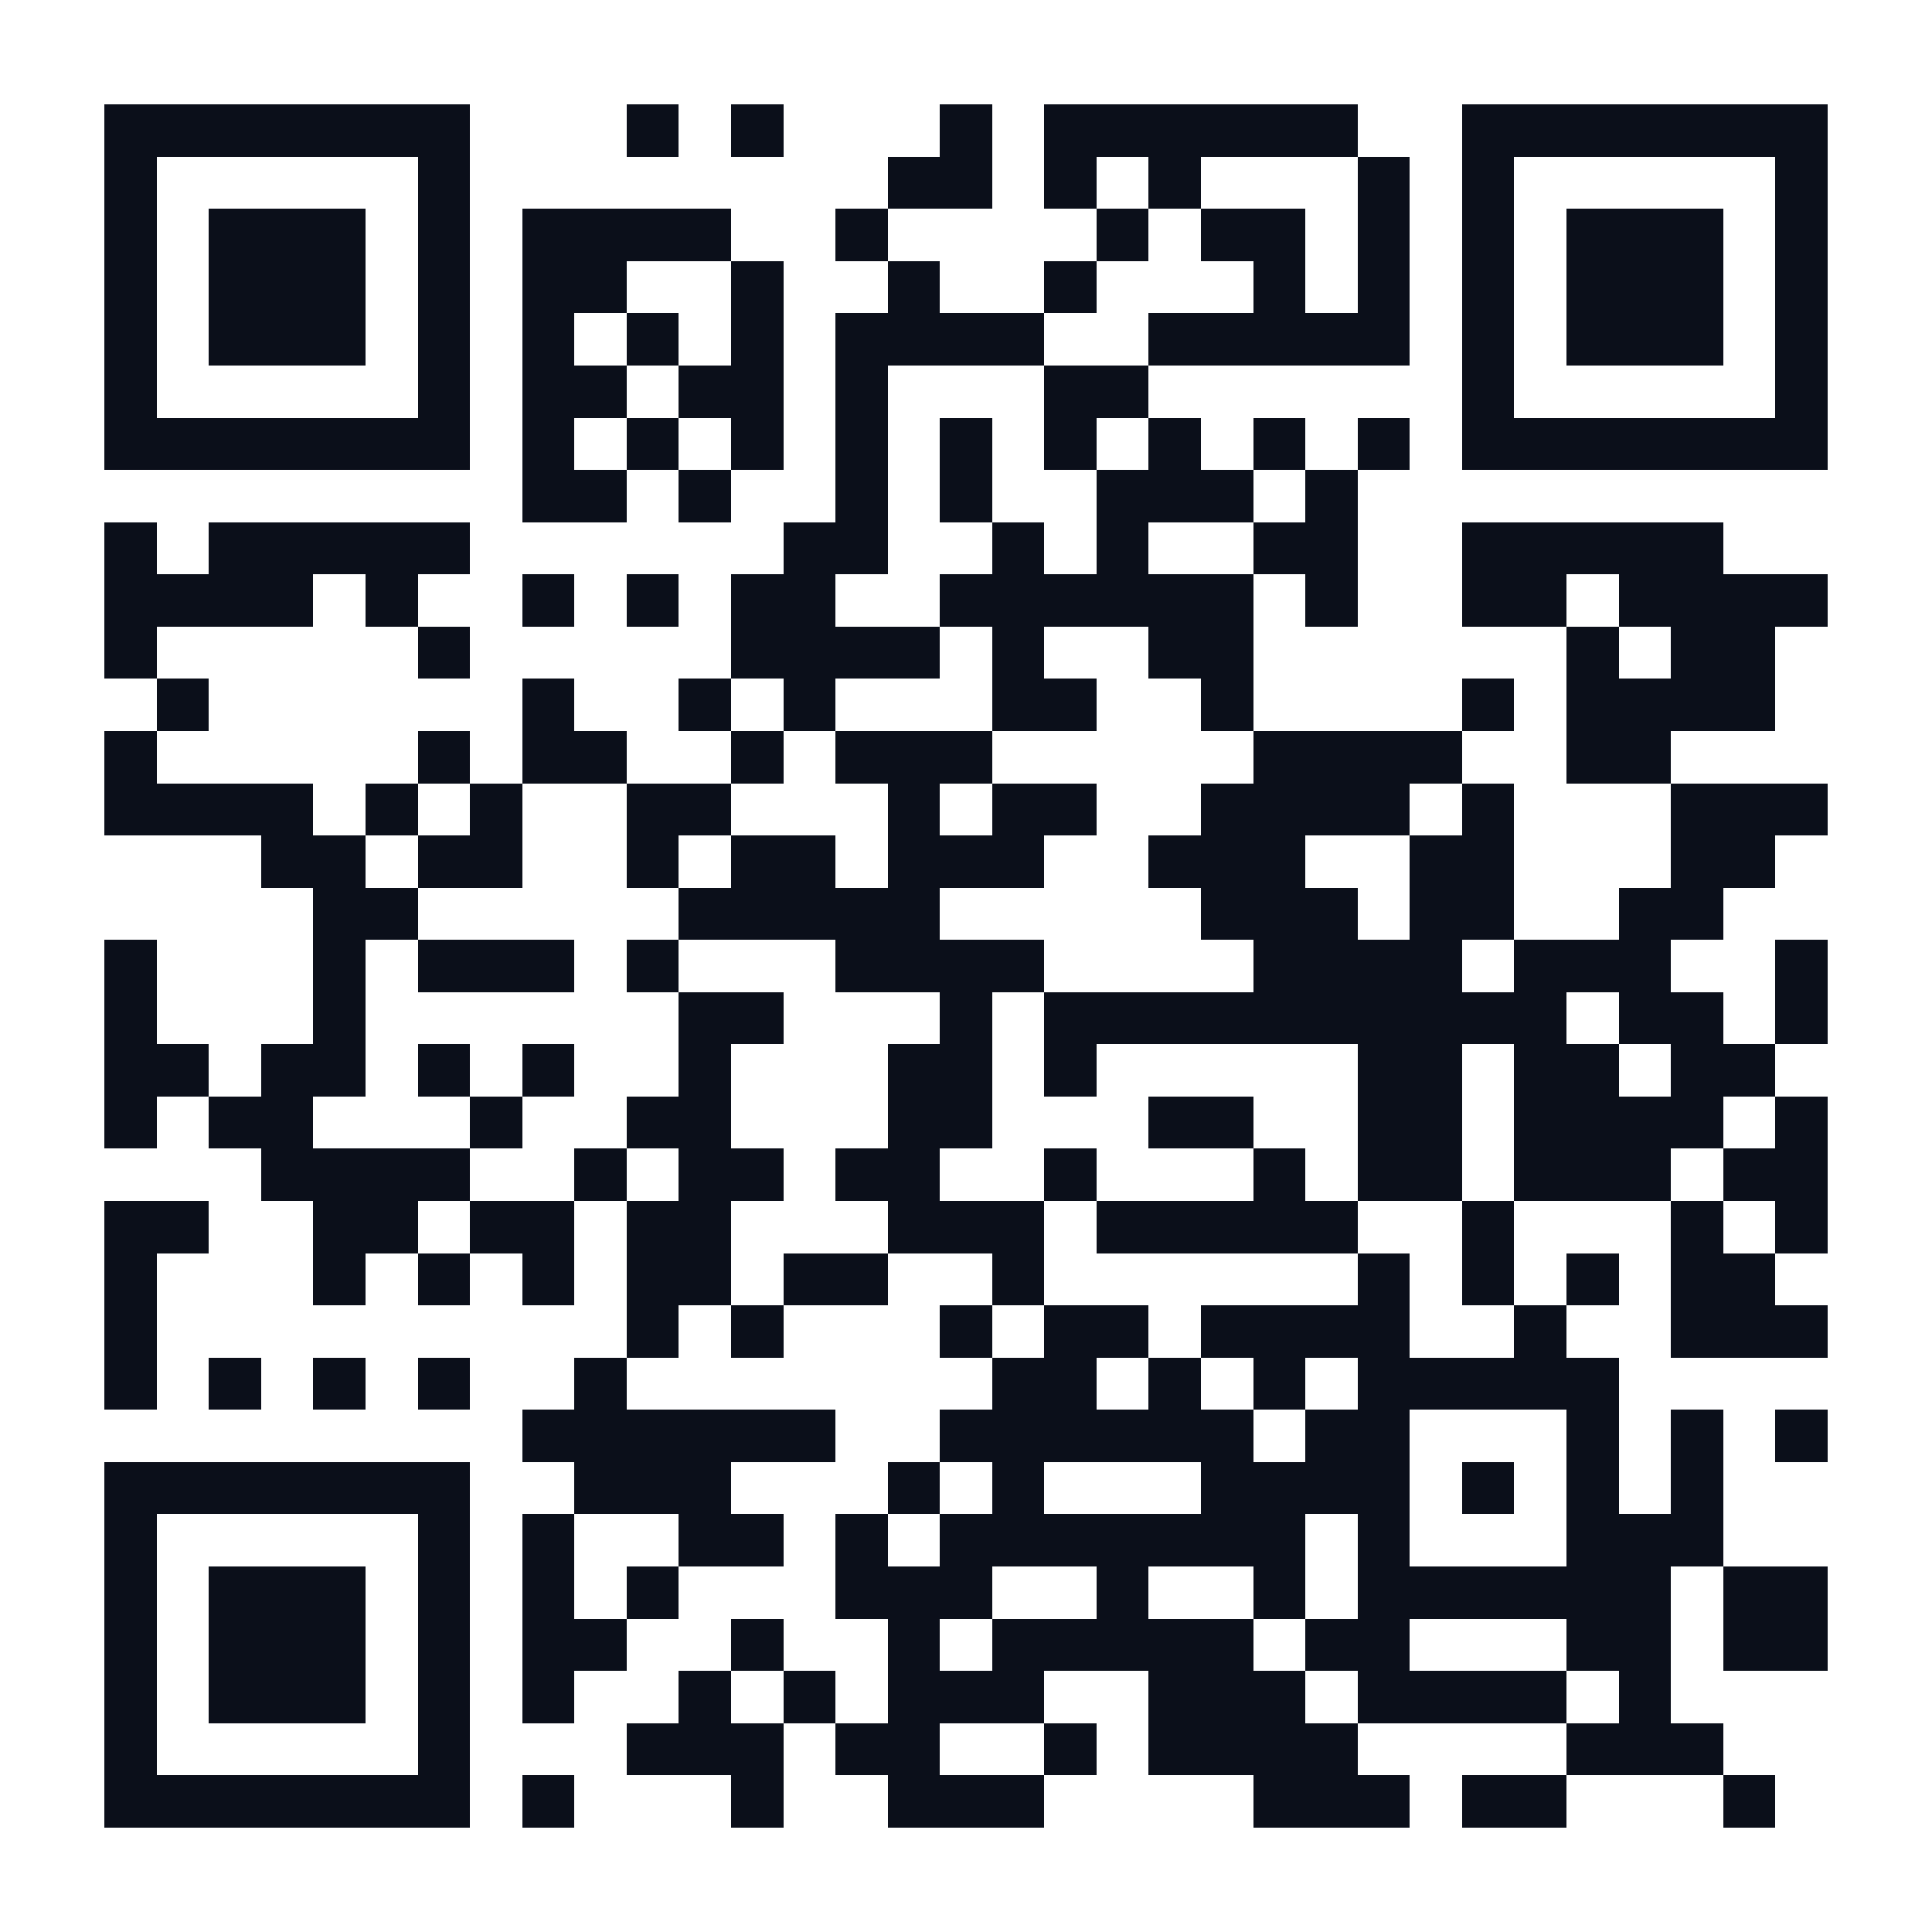
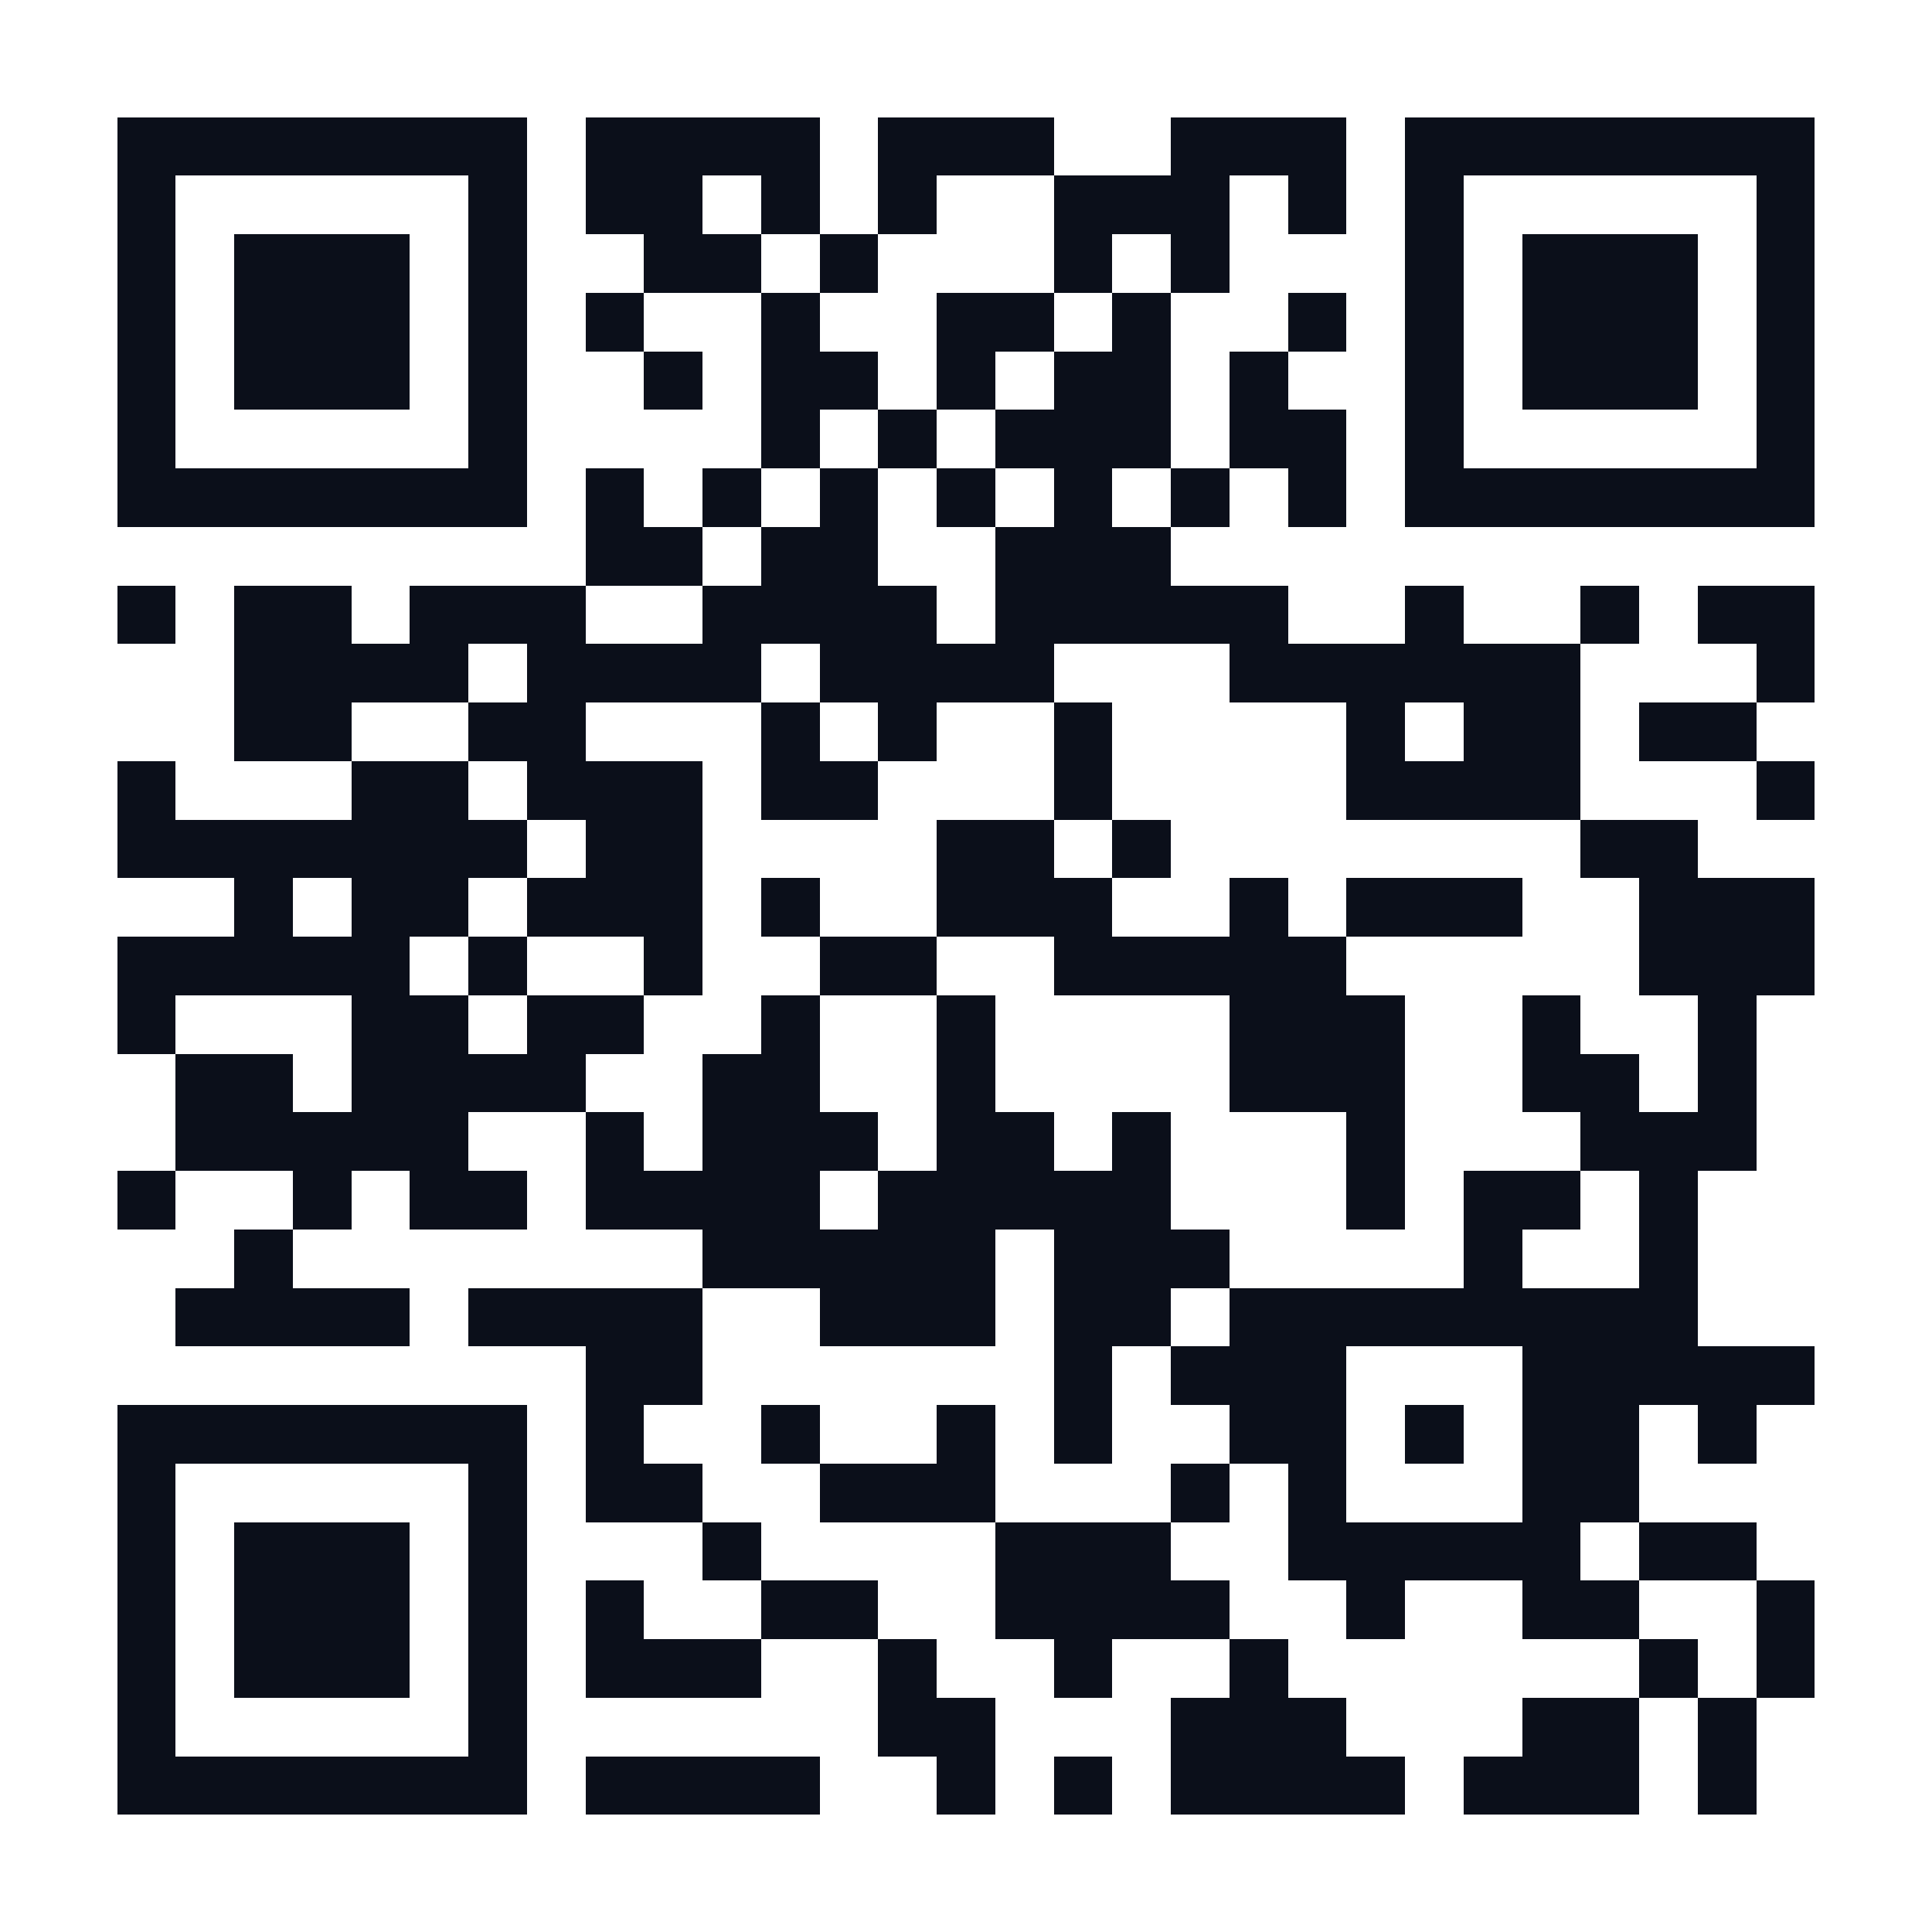
- <svg xmlns="http://www.w3.org/2000/svg" class="qr" role="img" aria-label="Código QR" viewBox="0 0 37 37" shape-rendering="crispEdges">
-   <path fill="#FFFFFF" d="M0 0h37v37H0z" />
-   <path stroke="#0B0F1A" d="M2 2.5h7m3 0h1m1 0h1m3 0h1m1 0h6m2 0h7M2 3.5h1m5 0h1m8 0h2m1 0h1m1 0h1m3 0h1m1 0h1m5 0h1M2 4.5h1m1 0h3m1 0h1m1 0h4m2 0h1m4 0h1m1 0h2m1 0h1m1 0h1m1 0h3m1 0h1M2 5.5h1m1 0h3m1 0h1m1 0h2m2 0h1m2 0h1m2 0h1m3 0h1m1 0h1m1 0h1m1 0h3m1 0h1M2 6.5h1m1 0h3m1 0h1m1 0h1m1 0h1m1 0h1m1 0h4m2 0h5m1 0h1m1 0h3m1 0h1M2 7.5h1m5 0h1m1 0h2m1 0h2m1 0h1m3 0h2m6 0h1m5 0h1M2 8.5h7m1 0h1m1 0h1m1 0h1m1 0h1m1 0h1m1 0h1m1 0h1m1 0h1m1 0h1m1 0h7M10 9.5h2m1 0h1m2 0h1m1 0h1m2 0h3m1 0h1M2 10.5h1m1 0h5m6 0h2m2 0h1m1 0h1m2 0h2m2 0h5M2 11.5h4m1 0h1m2 0h1m1 0h1m1 0h2m2 0h6m1 0h1m2 0h2m1 0h4M2 12.5h1m5 0h1m5 0h4m1 0h1m2 0h2m6 0h1m1 0h2M3 13.5h1m6 0h1m2 0h1m1 0h1m3 0h2m2 0h1m4 0h1m1 0h4M2 14.5h1m5 0h1m1 0h2m2 0h1m1 0h3m5 0h4m2 0h2M2 15.5h4m1 0h1m1 0h1m2 0h2m3 0h1m1 0h2m2 0h4m1 0h1m3 0h3M5 16.5h2m1 0h2m2 0h1m1 0h2m1 0h3m2 0h3m2 0h2m3 0h2M6 17.5h2m5 0h5m5 0h3m1 0h2m2 0h2M2 18.5h1m3 0h1m1 0h3m1 0h1m3 0h4m4 0h4m1 0h3m2 0h1M2 19.5h1m3 0h1m6 0h2m3 0h1m1 0h10m1 0h2m1 0h1M2 20.5h2m1 0h2m1 0h1m1 0h1m2 0h1m3 0h2m1 0h1m5 0h2m1 0h2m1 0h2M2 21.5h1m1 0h2m3 0h1m2 0h2m3 0h2m3 0h2m2 0h2m1 0h4m1 0h1M5 22.5h4m2 0h1m1 0h2m1 0h2m2 0h1m3 0h1m1 0h2m1 0h3m1 0h2M2 23.5h2m2 0h2m1 0h2m1 0h2m3 0h3m1 0h5m2 0h1m3 0h1m1 0h1M2 24.5h1m3 0h1m1 0h1m1 0h1m1 0h2m1 0h2m2 0h1m6 0h1m1 0h1m1 0h1m1 0h2M2 25.5h1m9 0h1m1 0h1m3 0h1m1 0h2m1 0h4m2 0h1m2 0h3M2 26.5h1m1 0h1m1 0h1m1 0h1m2 0h1m7 0h2m1 0h1m1 0h1m1 0h5M10 27.5h6m2 0h6m1 0h2m3 0h1m1 0h1m1 0h1M2 28.5h7m2 0h3m3 0h1m1 0h1m3 0h4m1 0h1m1 0h1m1 0h1M2 29.5h1m5 0h1m1 0h1m2 0h2m1 0h1m1 0h7m1 0h1m3 0h3M2 30.5h1m1 0h3m1 0h1m1 0h1m1 0h1m3 0h3m2 0h1m2 0h1m1 0h6m1 0h2M2 31.5h1m1 0h3m1 0h1m1 0h2m2 0h1m2 0h1m1 0h5m1 0h2m3 0h2m1 0h2M2 32.5h1m1 0h3m1 0h1m1 0h1m2 0h1m1 0h1m1 0h3m2 0h3m1 0h4m1 0h1M2 33.5h1m5 0h1m3 0h3m1 0h2m2 0h1m1 0h4m4 0h3M2 34.5h7m1 0h1m3 0h1m2 0h3m4 0h3m1 0h2m3 0h1" />
+ <svg xmlns="http://www.w3.org/2000/svg" class="qr" role="img" aria-label="Código QR" viewBox="0 0 33 33" shape-rendering="crispEdges">
+   <path fill="#FFFFFF" d="M0 0h33v33H0z" />
+   <path stroke="#0B0F1A" d="M2 2.5h7m1 0h4m1 0h3m2 0h3m1 0h7M2 3.5h1m5 0h1m1 0h2m1 0h1m1 0h1m2 0h3m1 0h1m1 0h1m5 0h1M2 4.5h1m1 0h3m1 0h1m2 0h2m1 0h1m3 0h1m1 0h1m3 0h1m1 0h3m1 0h1M2 5.5h1m1 0h3m1 0h1m1 0h1m2 0h1m2 0h2m1 0h1m2 0h1m1 0h1m1 0h3m1 0h1M2 6.5h1m1 0h3m1 0h1m2 0h1m1 0h2m1 0h1m1 0h2m1 0h1m2 0h1m1 0h3m1 0h1M2 7.5h1m5 0h1m4 0h1m1 0h1m1 0h3m1 0h2m1 0h1m5 0h1M2 8.5h7m1 0h1m1 0h1m1 0h1m1 0h1m1 0h1m1 0h1m1 0h1m1 0h7M10 9.5h2m1 0h2m2 0h3M2 10.5h1m1 0h2m1 0h3m2 0h4m1 0h5m2 0h1m2 0h1m1 0h2M4 11.5h4m1 0h4m1 0h4m3 0h6m3 0h1M4 12.5h2m2 0h2m3 0h1m1 0h1m2 0h1m4 0h1m1 0h2m1 0h2M2 13.5h1m3 0h2m1 0h3m1 0h2m3 0h1m4 0h4m3 0h1M2 14.5h7m1 0h2m4 0h2m1 0h1m7 0h2M4 15.5h1m1 0h2m1 0h3m1 0h1m2 0h3m2 0h1m1 0h3m2 0h3M2 16.5h5m1 0h1m2 0h1m2 0h2m2 0h5m5 0h3M2 17.5h1m3 0h2m1 0h2m2 0h1m2 0h1m4 0h3m2 0h1m2 0h1M3 18.5h2m1 0h4m2 0h2m2 0h1m4 0h3m2 0h2m1 0h1M3 19.5h5m2 0h1m1 0h3m1 0h2m1 0h1m3 0h1m3 0h3M2 20.5h1m2 0h1m1 0h2m1 0h4m1 0h5m3 0h1m1 0h2m1 0h1M4 21.5h1m7 0h5m1 0h3m4 0h1m2 0h1M3 22.5h4m1 0h4m2 0h3m1 0h2m1 0h8M10 23.5h2m6 0h1m1 0h3m3 0h5M2 24.5h7m1 0h1m2 0h1m2 0h1m1 0h1m2 0h2m1 0h1m1 0h2m1 0h1M2 25.5h1m5 0h1m1 0h2m2 0h3m3 0h1m1 0h1m3 0h2M2 26.5h1m1 0h3m1 0h1m3 0h1m4 0h3m2 0h5m1 0h2M2 27.5h1m1 0h3m1 0h1m1 0h1m2 0h2m2 0h4m2 0h1m2 0h2m2 0h1M2 28.5h1m1 0h3m1 0h1m1 0h3m2 0h1m2 0h1m2 0h1m6 0h1m1 0h1M2 29.5h1m5 0h1m6 0h2m3 0h3m3 0h2m1 0h1M2 30.5h7m1 0h4m2 0h1m1 0h1m1 0h4m1 0h3m1 0h1" />
</svg>
